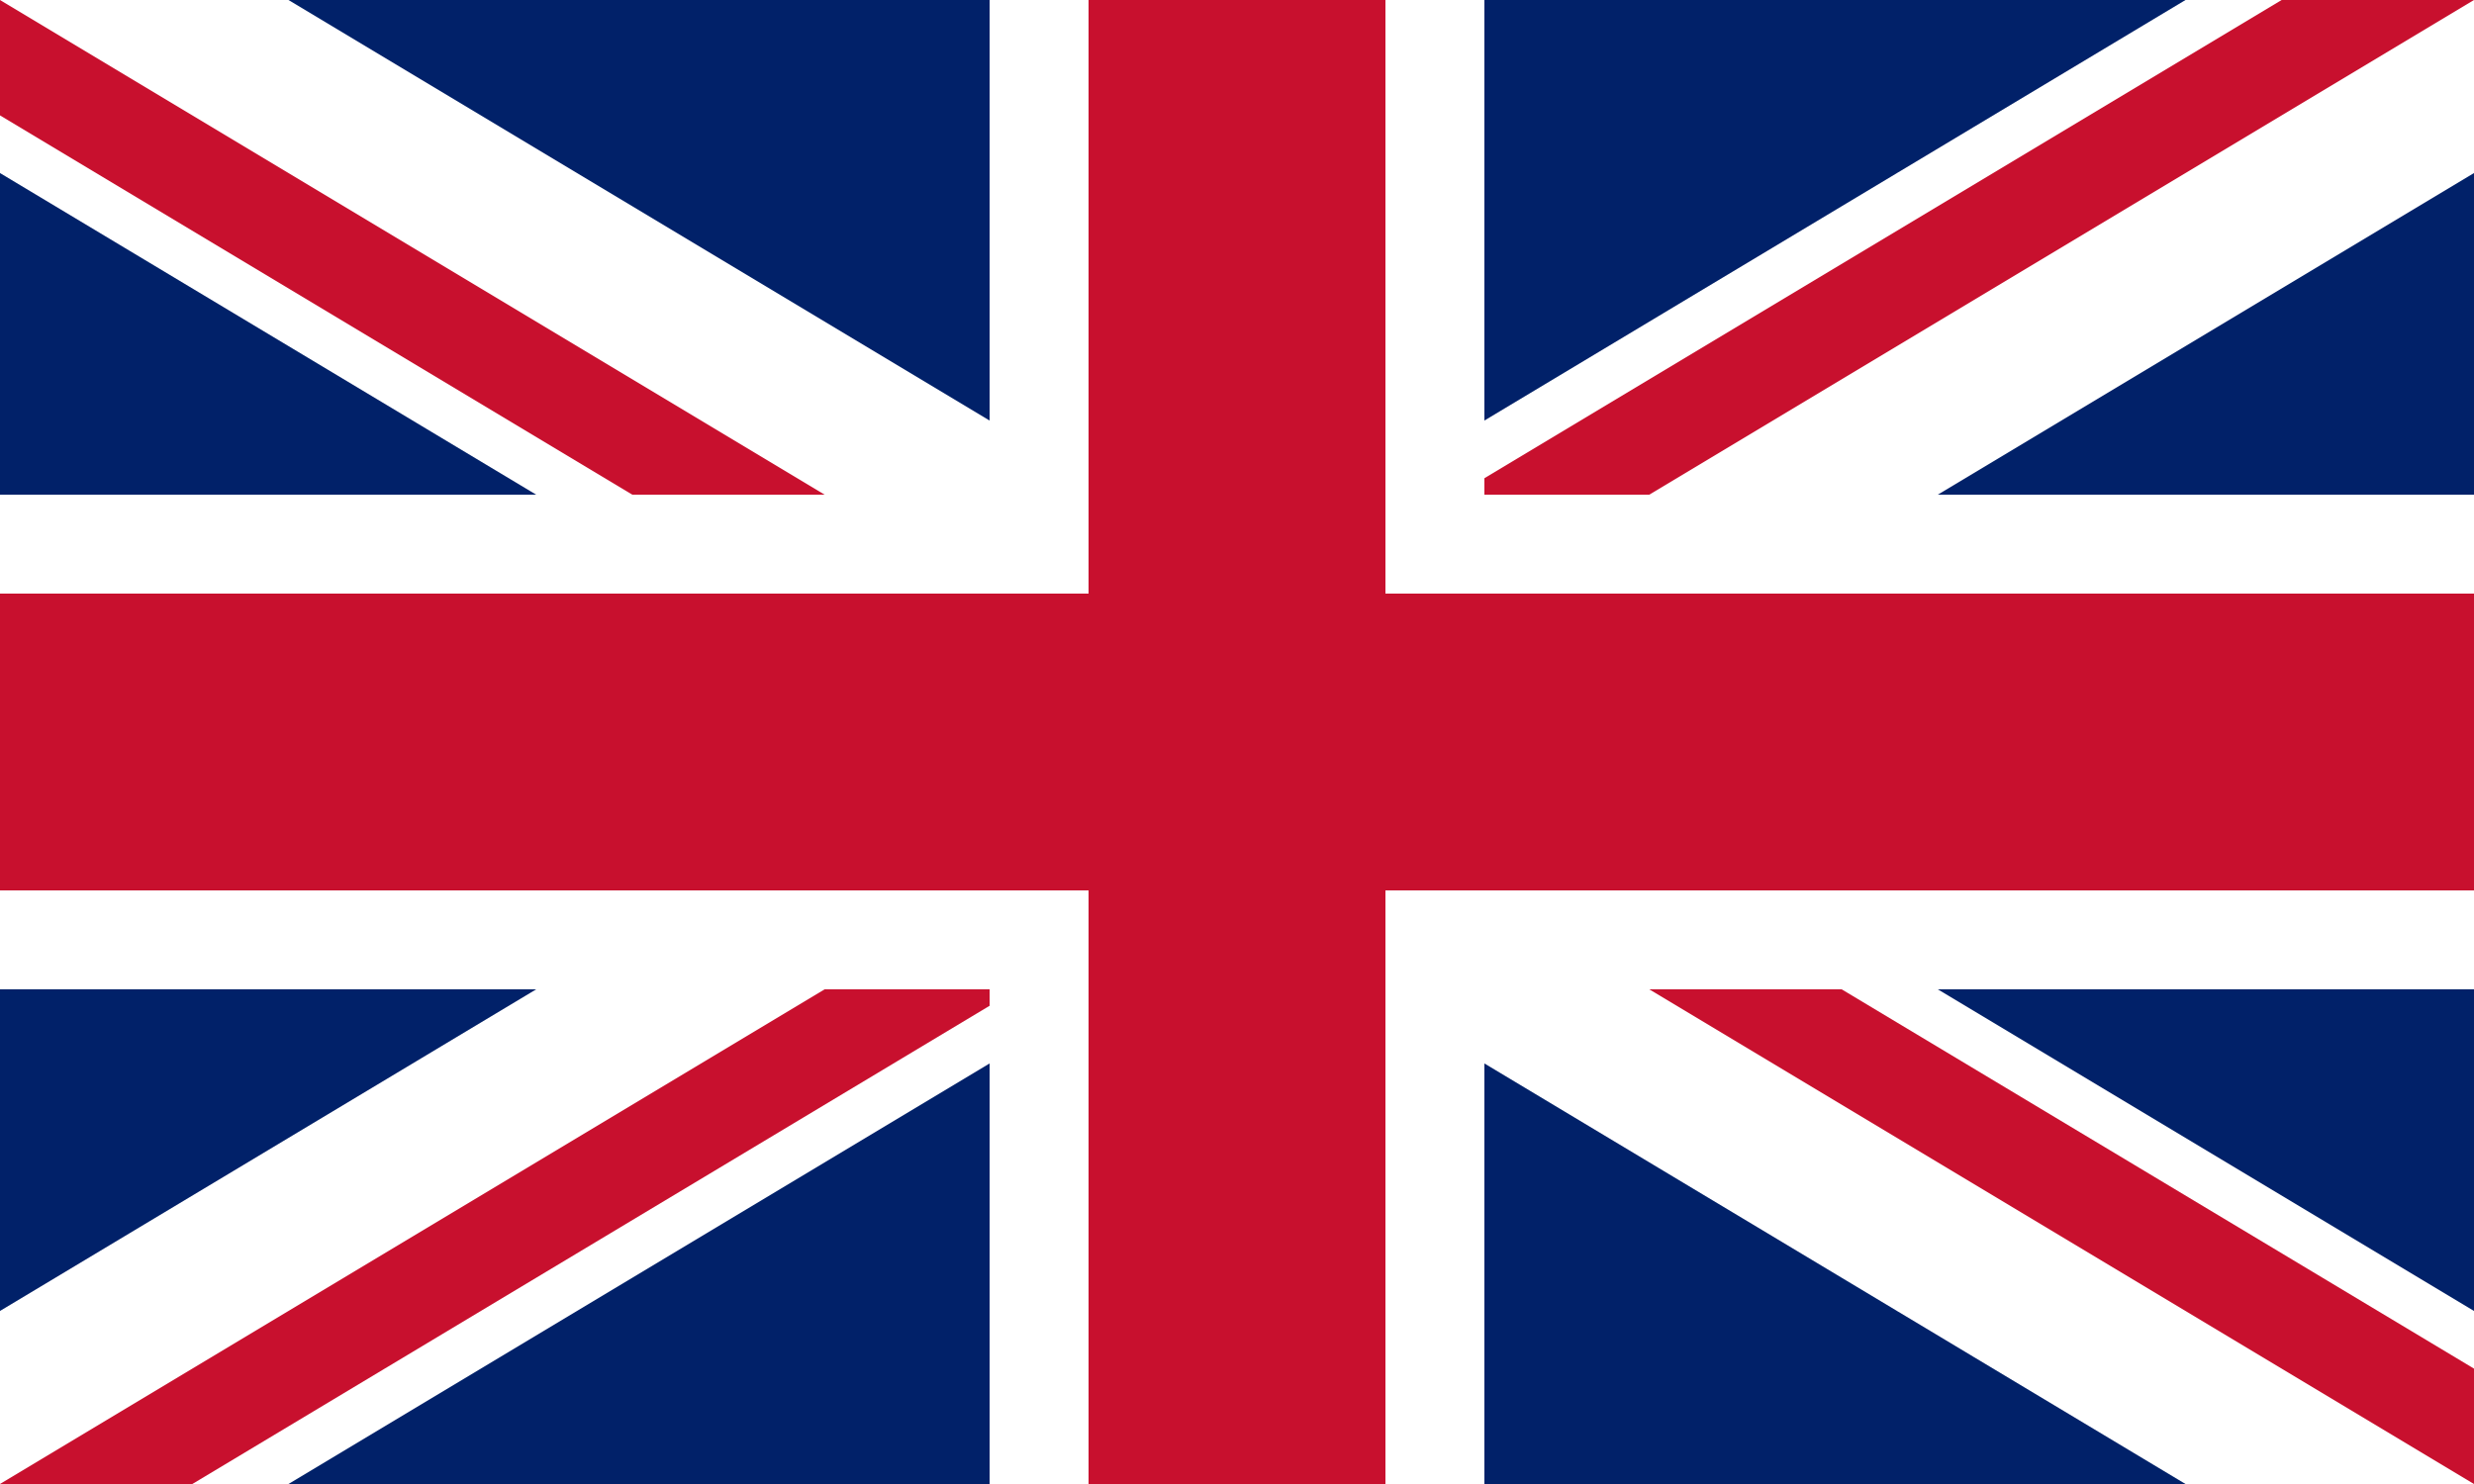
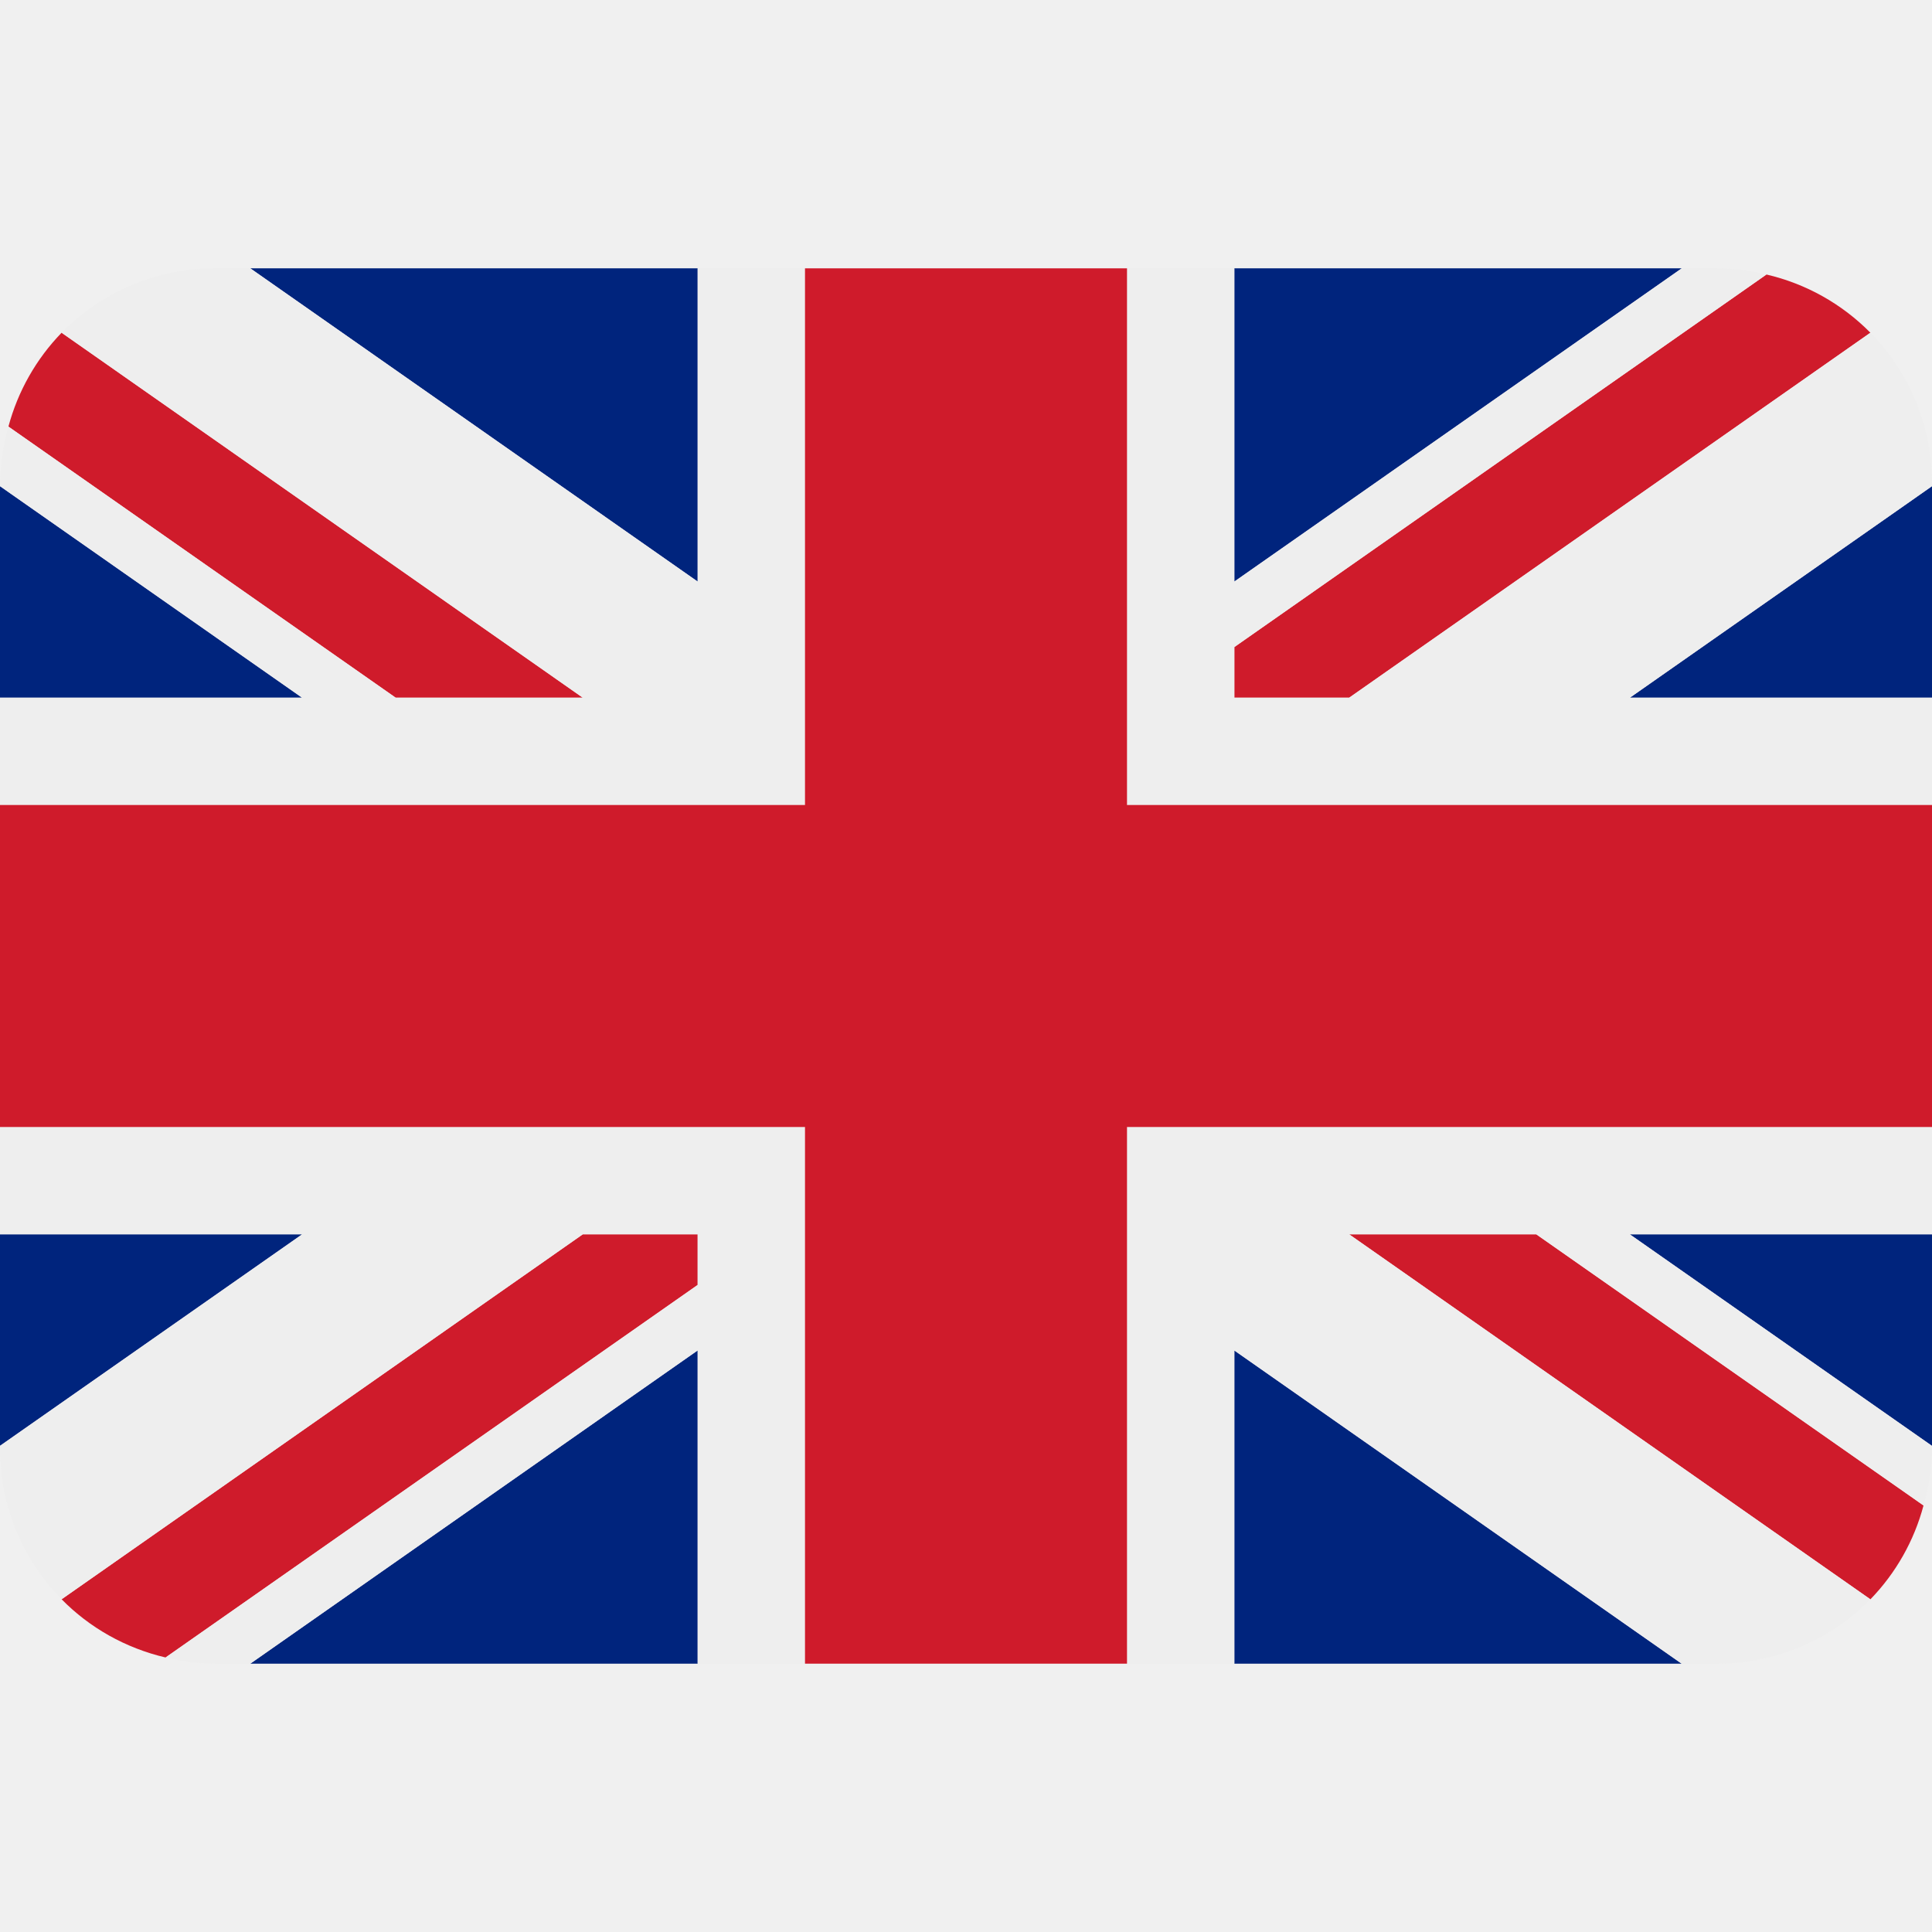
- <svg xmlns="http://www.w3.org/2000/svg" viewBox="0 0 50 30" width="1000" height="600">
-   <clipPath id="t">
-     <path d="M25,15h25v15zv15h-25zh-25v-15zv-15h25z" />
-   </clipPath>
-   <path d="M0,0v30h50v-30z" fill="#012169" />
-   <path d="M0,0 50,30M50,0 0,30" stroke="#fff" stroke-width="6" />
-   <path d="M0,0 50,30M50,0 0,30" clip-path="url(#t)" stroke="#C8102E" stroke-width="4" />
-   <path d="M-1 11h22v-12h8v12h22v8h-22v12h-8v-12h-22z" fill="#C8102E" stroke="#FFF" stroke-width="2" />
+ <svg xmlns="http://www.w3.org/2000/svg" width="800px" height="800px" viewBox="0 0 36 36" aria-hidden="true" role="img" class="iconify iconify--twemoji" preserveAspectRatio="xMidYMid meet">
+   <path fill="#00247D" d="M0 9.059V13h5.628zM4.664 31H13v-5.837zM23 25.164V31h8.335zM0 23v3.941L5.63 23zM31.337 5H23v5.837zM36 26.942V23h-5.631zM36 13V9.059L30.371 13zM13 5H4.664L13 10.837z" />
+   <path fill="#CF1B2B" d="M25.14 23l9.712 6.801a3.977 3.977 0 0 0 .99-1.749L28.627 23H25.14zM13 23h-2.141l-9.711 6.8c.521.53 1.189.909 1.938 1.085L13 23.943V23zm10-10h2.141l9.711-6.8a3.988 3.988 0 0 0-1.937-1.085L23 12.057V13zm-12.141 0L1.148 6.2a3.994 3.994 0 0 0-.991 1.749L7.372 13h3.487z" />
+   <path fill="#EEE" d="M36 21H21v10h2v-5.836L31.335 31H32a3.99 3.99 0 0 0 2.852-1.199L25.14 23h3.487l7.215 5.052c.093-.337.158-.686.158-1.052v-.058L30.369 23H36v-2zM0 21v2h5.63L0 26.941V27c0 1.091.439 2.078 1.148 2.8l9.711-6.8H13v.943l-9.914 6.941c.294.07.598.116.914.116h.664L13 25.163V31h2V21H0zM36 9a3.983 3.983 0 0 0-1.148-2.8L25.141 13H23v-.943l9.915-6.942A4.001 4.001 0 0 0 32 5h-.663L23 10.837V5h-2v10h15v-2h-5.629L36 9.059V9zM13 5v5.837L4.664 5H4a3.985 3.985 0 0 0-2.852 1.2l9.711 6.8H7.372L.157 7.949A3.968 3.968 0 0 0 0 9v.059L5.628 13H0v2h15V5h-2z" />
+   <path fill="#CF1B2B" d="M21 15V5h-6v10H0v6h15v10h6V21h15v-6z" />
</svg>
